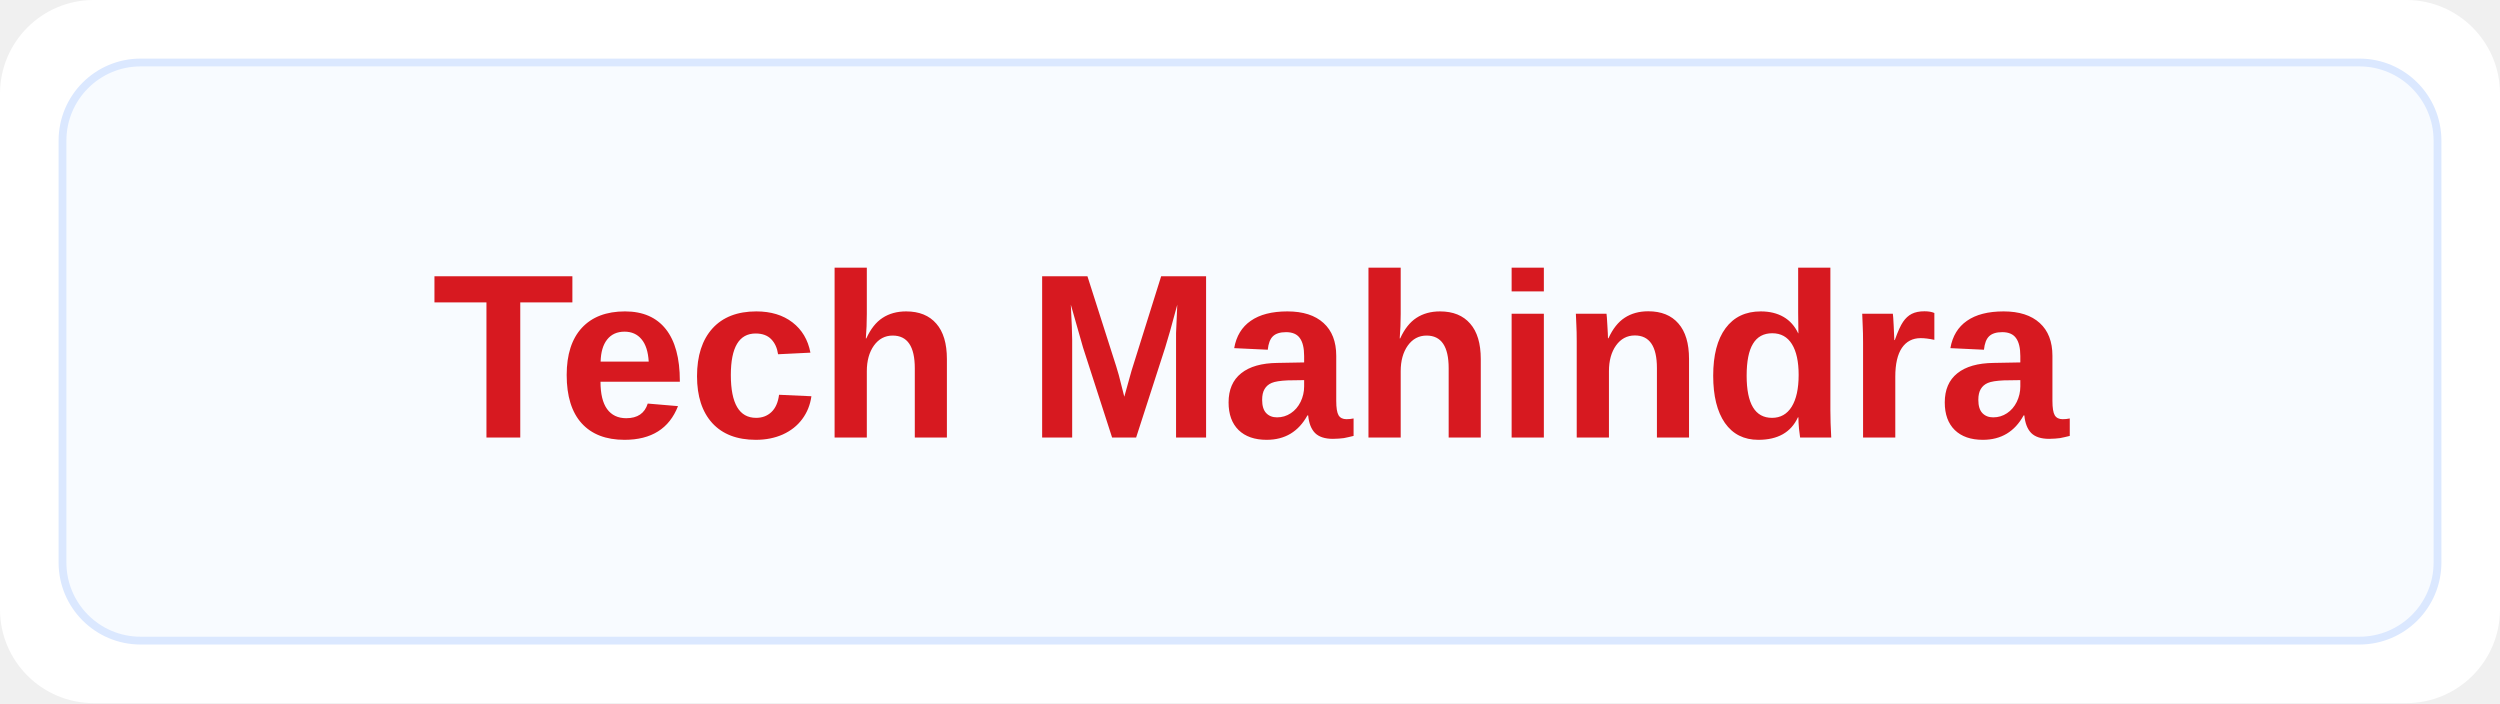
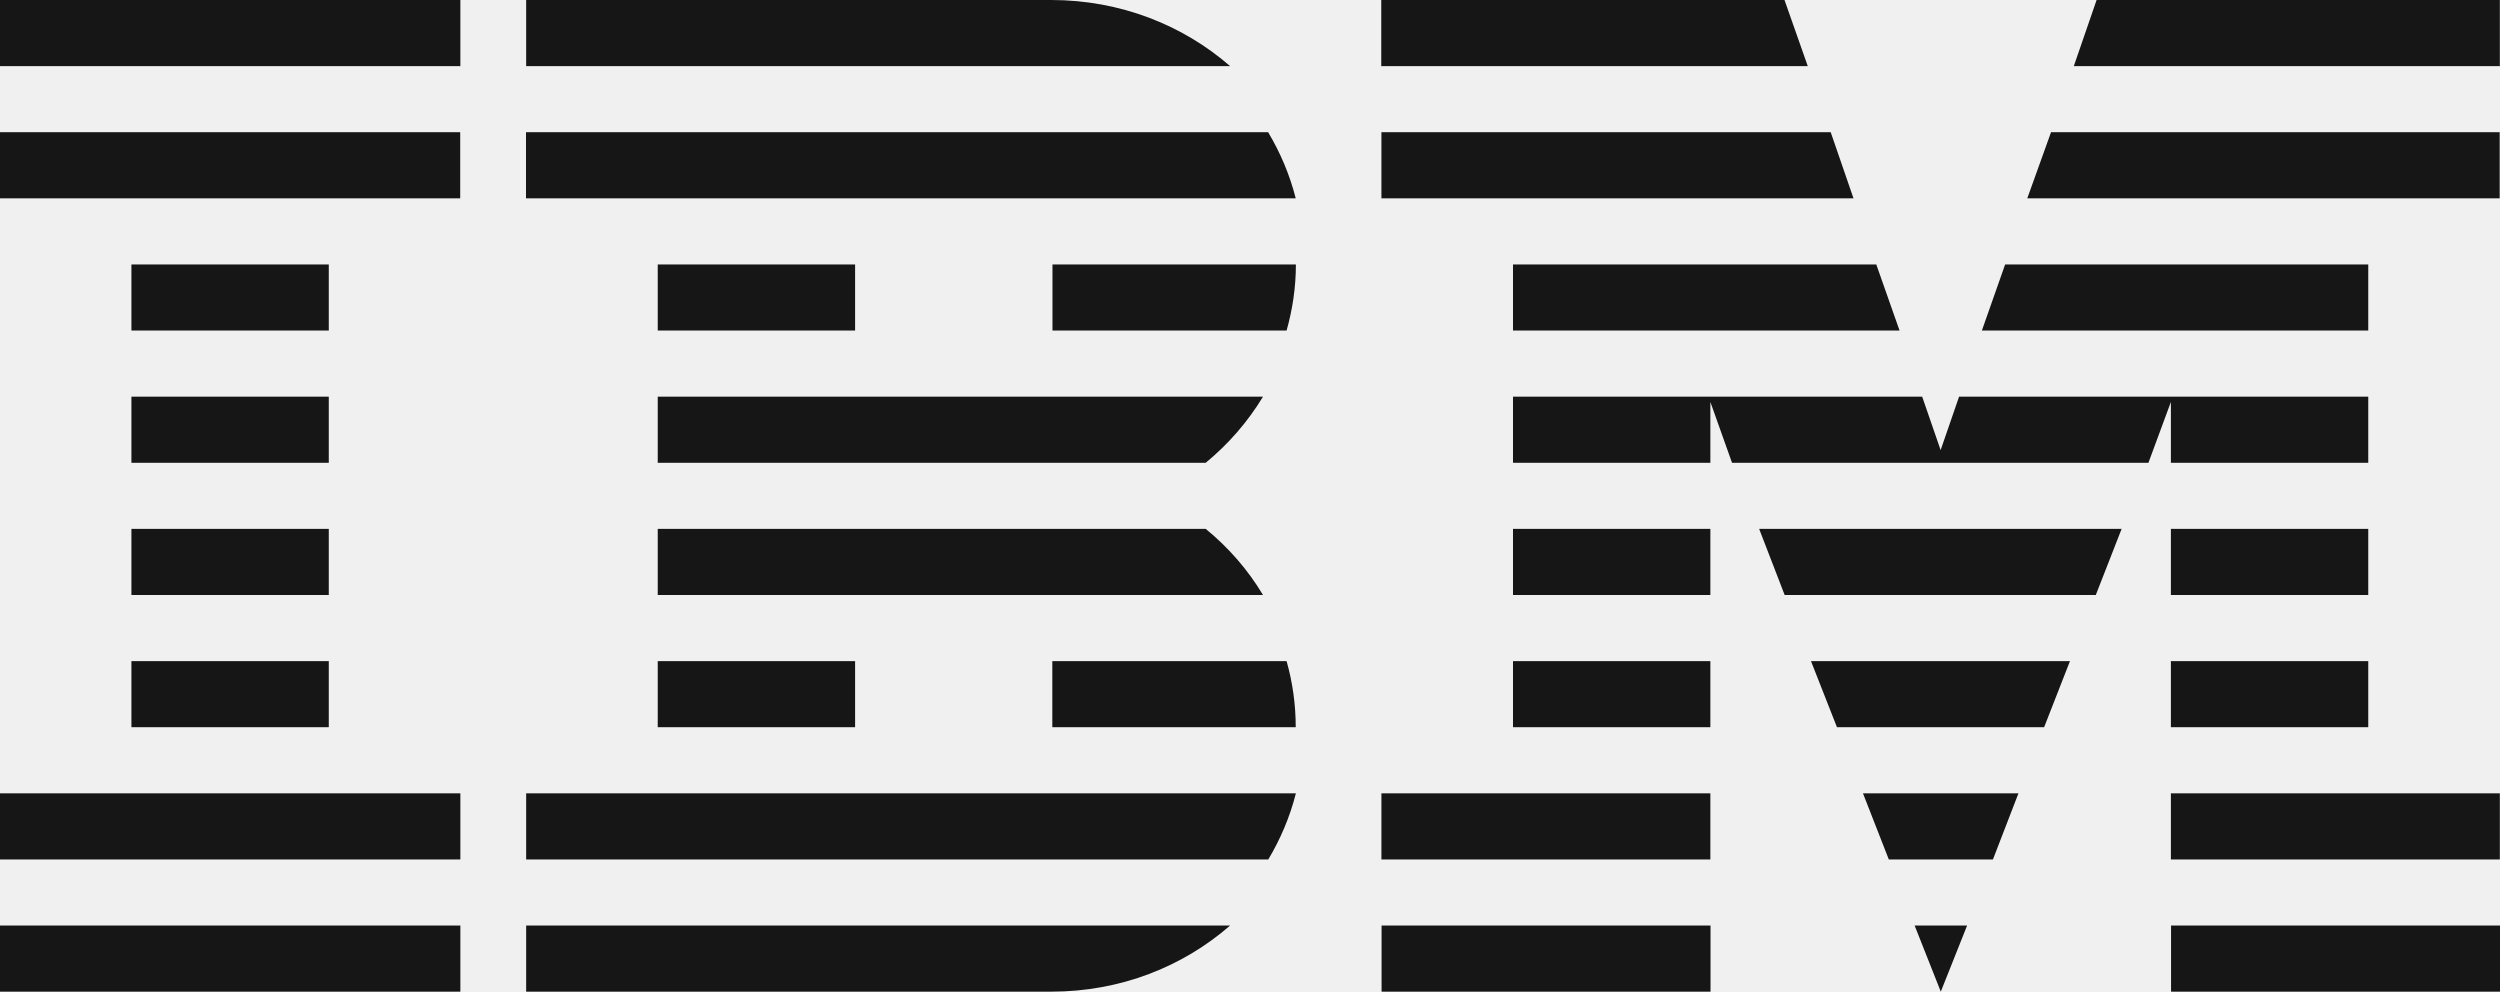
- <svg xmlns="http://www.w3.org/2000/svg" width="320" height="90" viewBox="0 0 320 90" role="img" aria-label="Tech Mahindra logo">
-   <rect width="320" height="90" rx="12" fill="#ffffff" />
-   <rect x="8" y="8" width="304" height="74" rx="10" fill="#f8fbff" stroke="#dbe8ff" />
-   <text x="160" y="56" text-anchor="middle" font-family="Poppins, Arial, sans-serif" font-size="30" font-weight="700" fill="#d71920">Tech Mahindra</text>
+ <svg xmlns="http://www.w3.org/2000/svg" version="1.2" viewBox="0 0 1558 618" width="1558" height="618">
+   <style>
+ 		.s0 { fill: #161616 } 
+ 	</style>
+   <g id="Page-1">
+     <g id="ibm-8-bar-logo--h15-copy">
+       <path id="Combined-Shape" fill-rule="evenodd" class="s0" d="m1353 576.8h205v41.2h-205zm-492 0h205v41.2h-205zm364.9 0l-16.4 41.2-16.3-41.2zm-459.3 0c-29.4 25.6-68.2 41.2-111.5 41.2h-327.2v-41.2zm-766.7 0h287v41.2h-287zm861-82.4h205v41.2h-205zm397 0l-15.9 41.2h-64.9l-16.1-41.2zm-450.3 0c-3.7 14.6-9.6 28.5-17.2 41.2h-462.5v-41.2zm-807.7 0h287v41.2h-287zm1353 0h205v41.2h-205zm0-82.4h123v41.2h-123zm-410 0h123v41.2h-123zm347.1 0l-16.1 41.2h-129.1l-16.2-41.2zm-488.2 0c3.7 13.1 5.7 26.9 5.7 41.2h-151.7v-41.2zm-391.9 0h123v41.2h-123zm-328 0h123v41.2h-123zm1271-82.4h123v41.2h-123zm-410 0h123v41.2h-123zm379.3 0l-16.1 41.2h-193.9l-15.9-41.2zm-570.8 0c14.2 11.6 26.4 25.6 35.7 41.2h-377.2v-41.2zm-669.5 0h123v41.2h-123zm1116-82.4l11.5 33.3 11.5-33.3h255v41.2h-123v-37.9l-14 37.9h-259.5l-13.5-37.9v37.9h-123v-41.2zm-1116 0h123v41.2h-123zm705.2 0c-9.4 15.6-21.6 29.6-35.7 41.2h-341.5v-41.2zm688.8-82.4v41.2h-240.8l14.5-41.2zm-306.6 0l14.5 41.2h-240.9v-41.2zm-361.7 0c0 14.3-2.1 28.1-5.8 41.2h-145.9v-41.2zm-397.7 0h123v41.2h-123zm-328 0h123v41.2h-123zm1059-82.4l14.2 41.2h-294.2v-41.2zm416.9 0v41.2h-294.4l14.8-41.2zm-767.5 0c7.6 12.7 13.5 26.6 17.2 41.2h-479.7v-41.2zm-790.5 0h287v41.2h-287zm1112.3-82.4l14.5 41.2h-265.8v-41.2zm445.8 0v41.2h-265.5l14.2-41.2zm-902.8 0c43 0 82.1 15.6 111.5 41.2h-438.7v-41.2zm-655.2 0h287v41.2h-287z" />
+     </g>
+   </g>
</svg>
